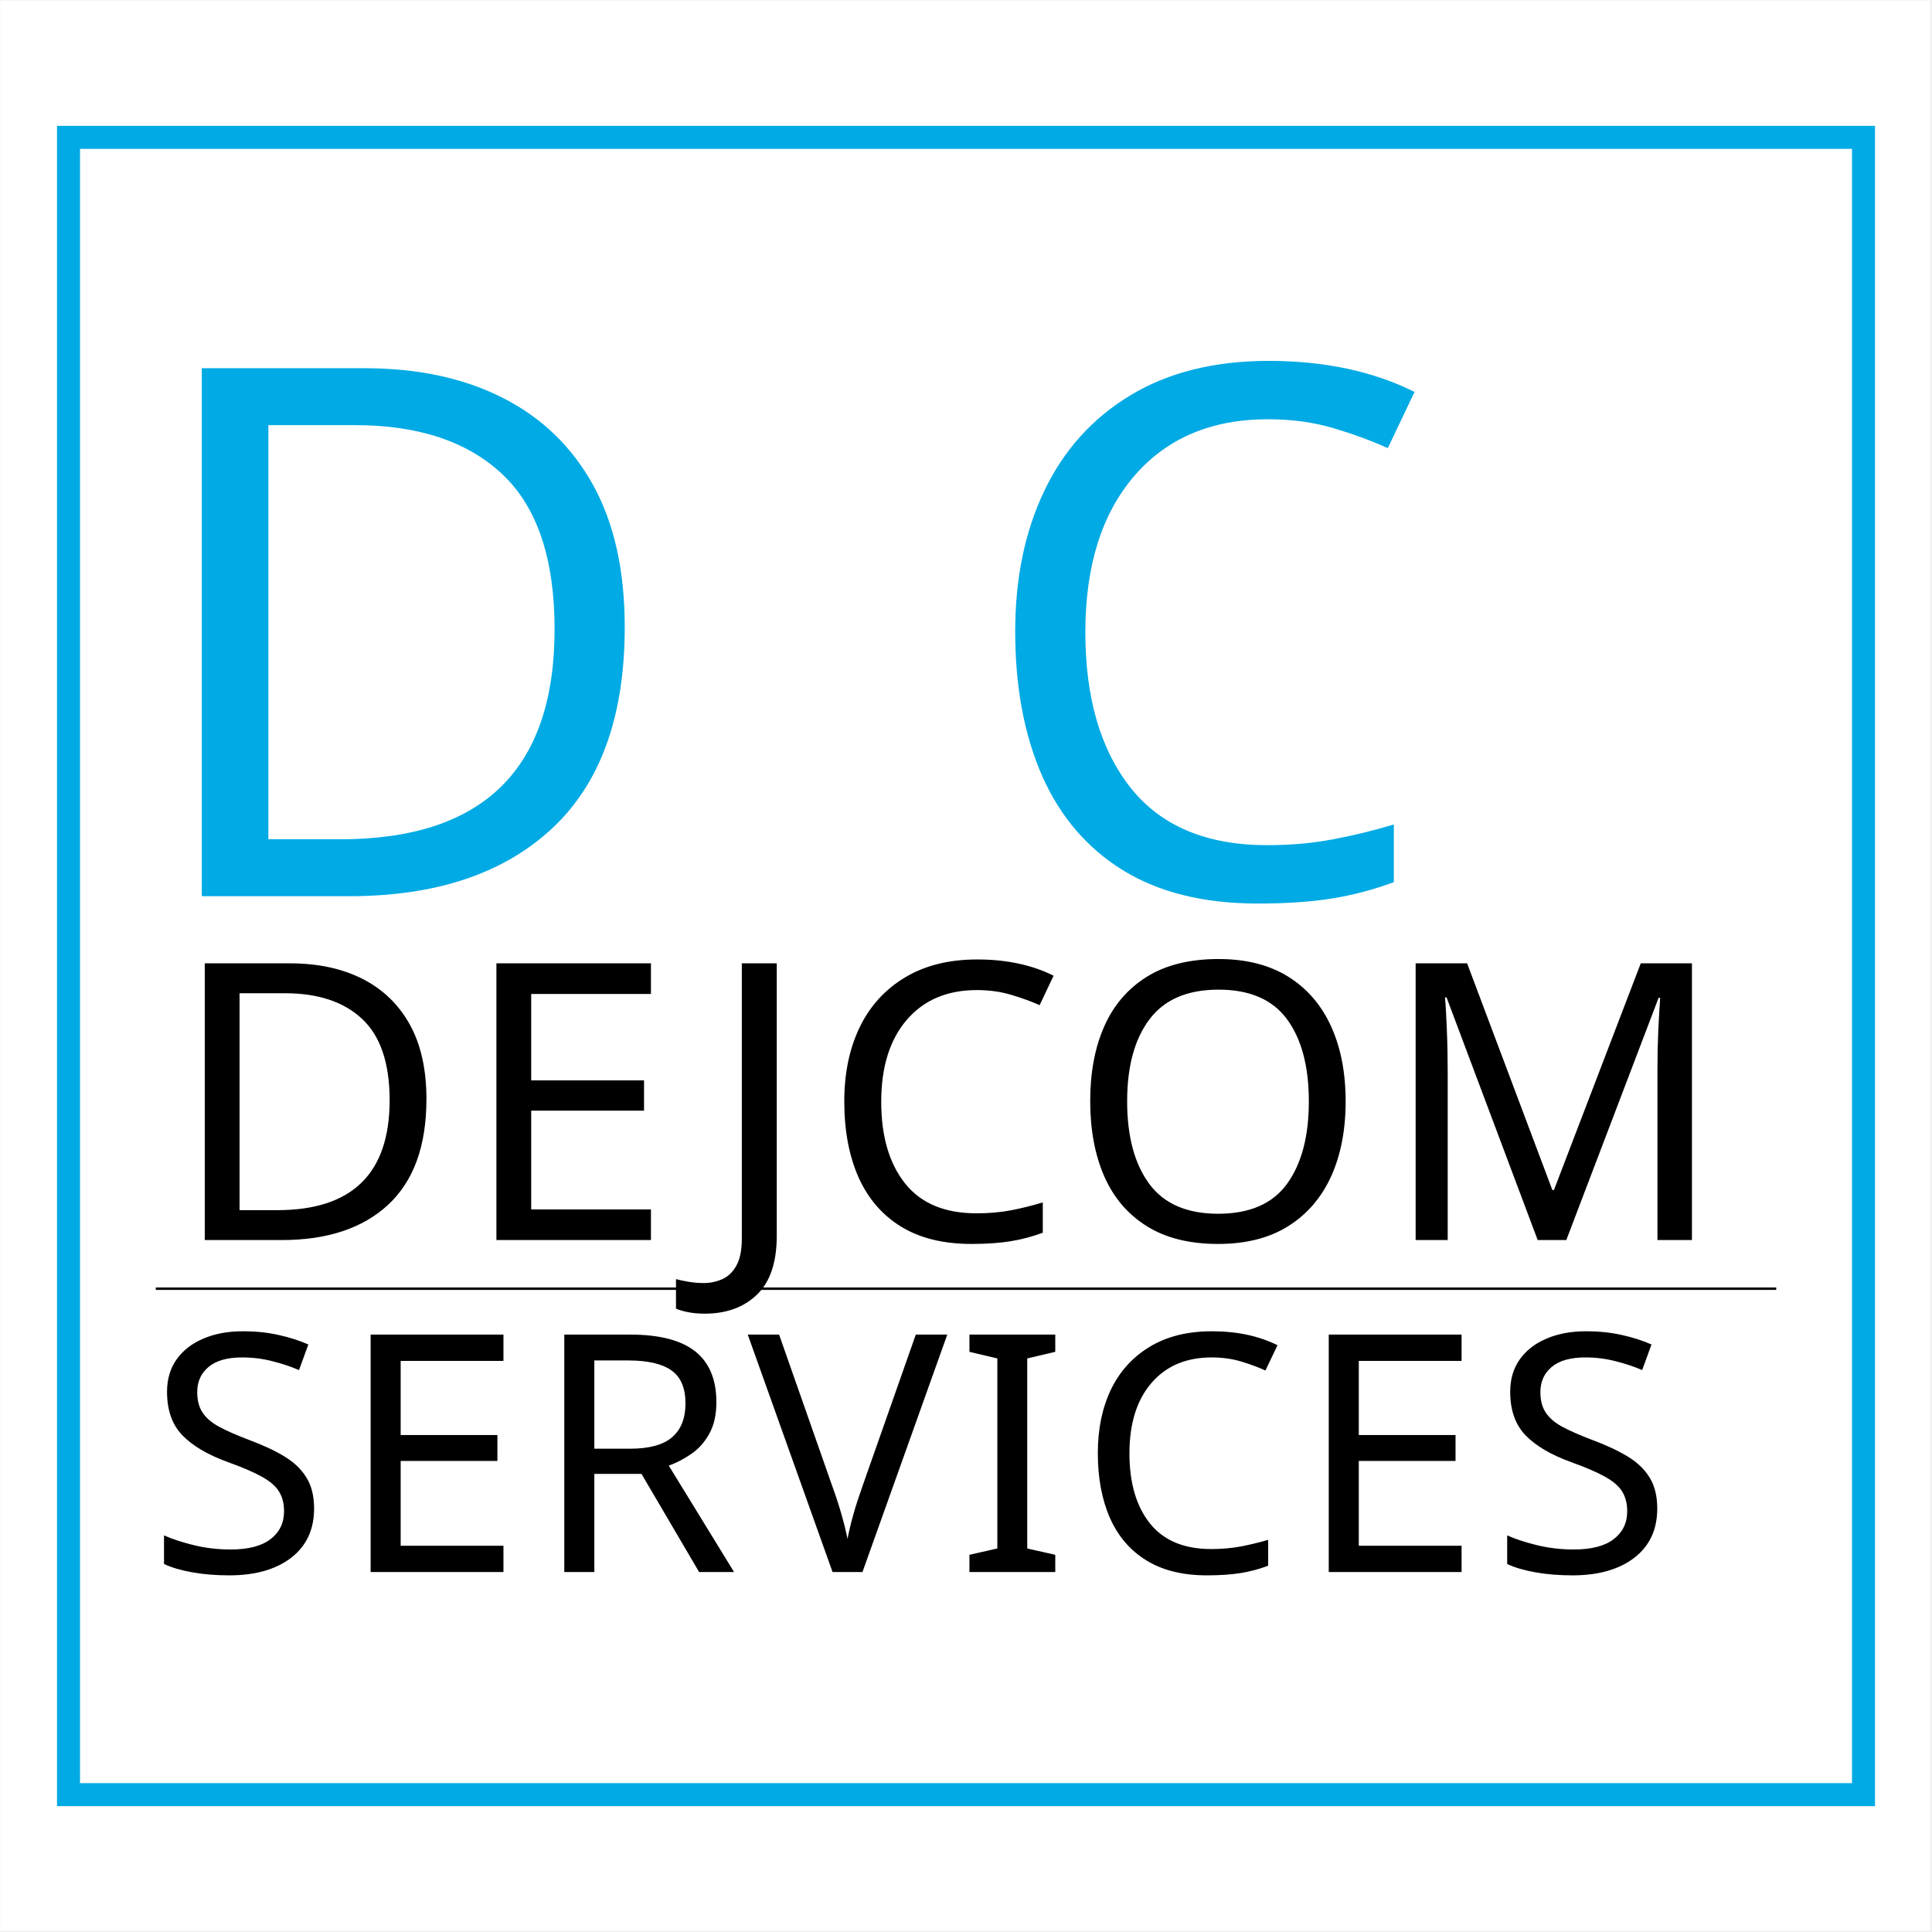
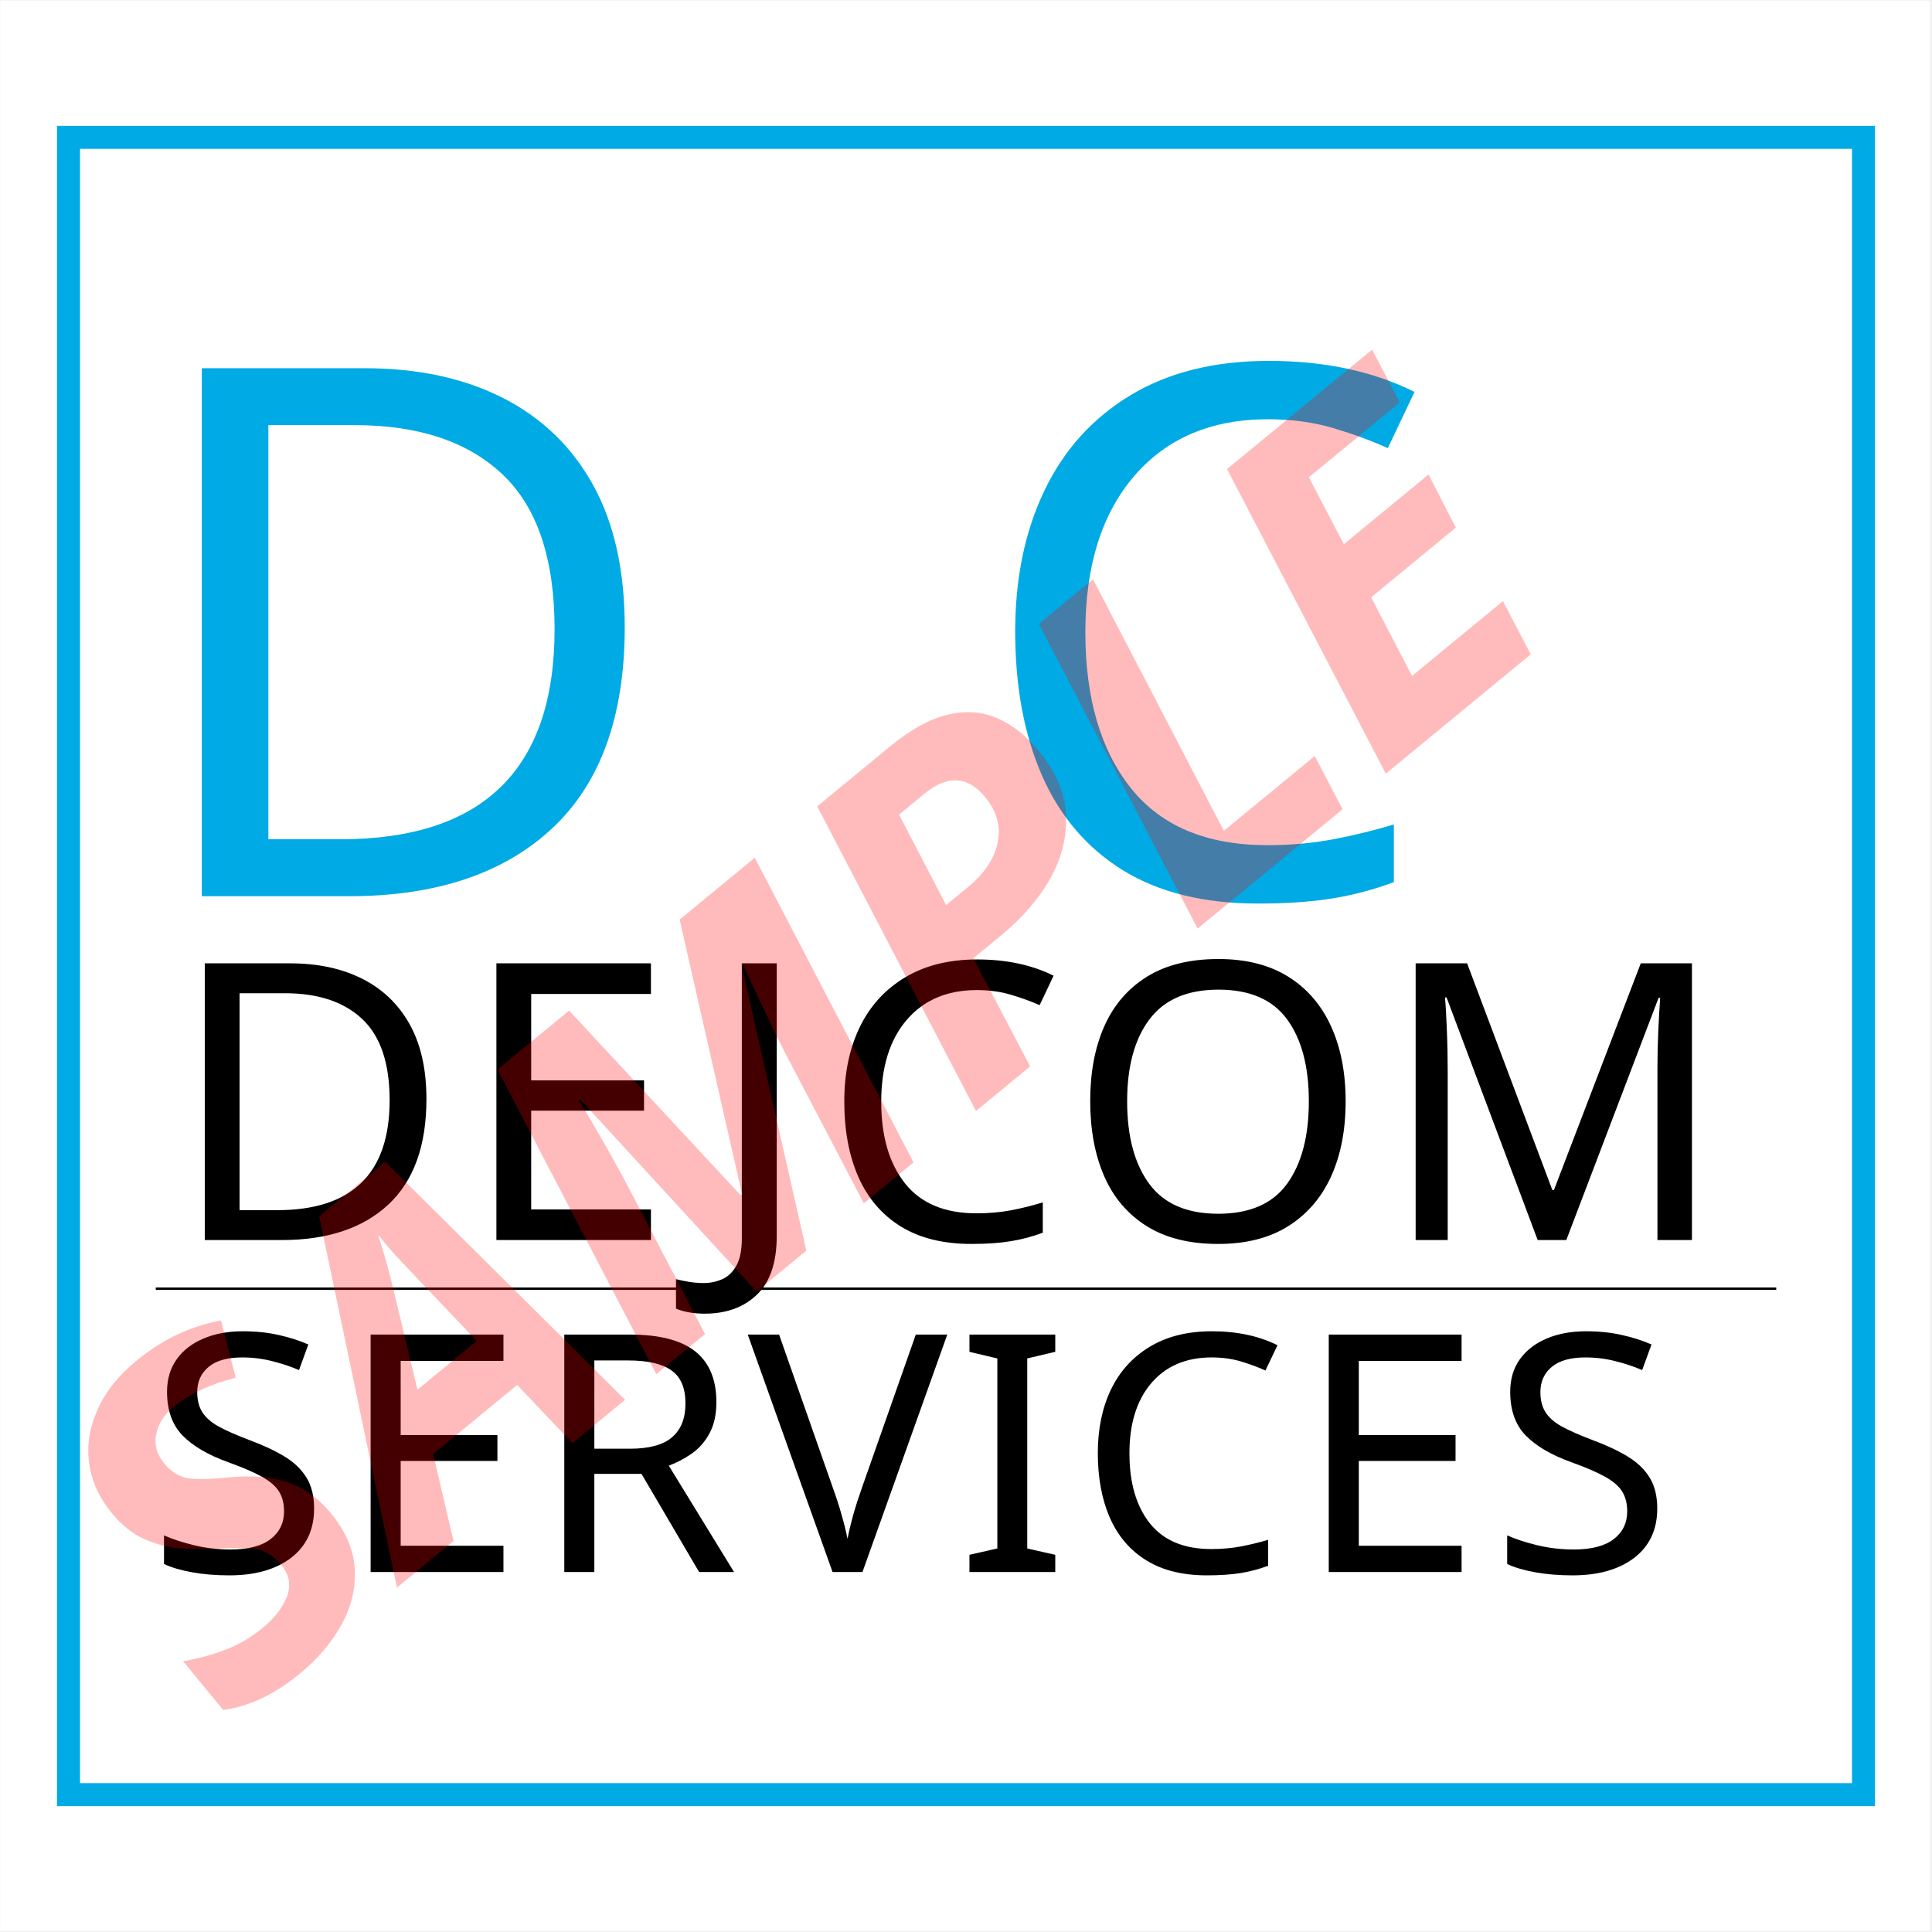
<svg xmlns="http://www.w3.org/2000/svg" width="210mm" height="210mm" viewBox="0 0 210 210" version="1.1" id="svg925">
  <defs id="defs919" />
  <g id="layer1" transform="translate(0,-87)">
    <rect style="fill:#ffffff;fill-opacity:1;stroke:none;stroke-width:15.46;stroke-miterlimit:4;stroke-dasharray:none;stroke-opacity:1" id="rect1837" width="209.766" height="209.81" x="0.023" y="87.069" />
    <rect style="fill:none;fill-opacity:1;stroke:#00aae4;stroke-width:2.5;stroke-miterlimit:4;stroke-dasharray:none;stroke-opacity:1" id="rect1843" width="195.107" height="180.14" x="7.447" y="101.93" />
    <text xml:space="preserve" style="font-style:normal;font-weight:normal;font-size:10.541px;line-height:0%;font-family:sans-serif;letter-spacing:0px;word-spacing:0px;fill:#00aae4;fill-opacity:1;stroke:none;stroke-width:0.878px;stroke-linecap:butt;stroke-linejoin:miter;stroke-opacity:1" x="14.141" y="184.412" id="text4136-3-7-9">
      <tspan id="tspan4138-2-7-5" x="14.141" y="184.412" style="font-style:normal;font-variant:normal;font-weight:normal;font-stretch:normal;font-size:80.37px;line-height:10;font-family:'Yonder Recoil';-inkscape-font-specification:'Yonder Recoil';fill:#00aae4;fill-opacity:1;stroke-width:0.878px">D</tspan>
    </text>
    <text xml:space="preserve" style="font-style:normal;font-weight:normal;font-size:10.541px;line-height:0%;font-family:sans-serif;letter-spacing:0px;word-spacing:0px;fill:#00aae4;fill-opacity:1;stroke:none;stroke-width:0.878px;stroke-linecap:butt;stroke-linejoin:miter;stroke-opacity:1" x="105.443" y="184.412" id="text4140-0-2-0">
      <tspan id="tspan4142-7-7-5" x="105.443" y="184.412" style="font-style:normal;font-variant:normal;font-weight:normal;font-stretch:normal;font-size:80.37px;line-height:10;font-family:'Yonder Recoil';-inkscape-font-specification:'Yonder Recoil';fill:#00aae4;fill-opacity:1;stroke-width:0.878px">C</tspan>
    </text>
    <text xml:space="preserve" style="font-style:normal;font-weight:normal;font-size:10.541px;line-height:0%;font-family:sans-serif;letter-spacing:0px;word-spacing:0px;fill:#000000;fill-opacity:1;stroke:none;stroke-width:0.878px;stroke-linecap:butt;stroke-linejoin:miter;stroke-opacity:1" x="18.164" y="221.791" id="text4144-4-3-2">
      <tspan id="tspan4146-7-2-4" x="18.164" y="221.791" style="font-style:normal;font-variant:normal;font-weight:normal;font-stretch:normal;font-size:42.119px;line-height:10;font-family:Panton;-inkscape-font-specification:Panton;letter-spacing:0.951px;stroke-width:0.878px">DEJCOM</tspan>
    </text>
    <text xml:space="preserve" style="font-style:normal;font-weight:normal;font-size:10.541px;line-height:0%;font-family:sans-serif;letter-spacing:0px;word-spacing:0px;fill:#000000;fill-opacity:1;stroke:none;stroke-width:0.878px;stroke-linecap:butt;stroke-linejoin:miter;stroke-opacity:1" x="15.983" y="257.877" id="text4148-6-8-9">
      <tspan id="tspan4150-8-5-4" x="15.983" y="257.877" style="font-style:normal;font-variant:normal;font-weight:normal;font-stretch:normal;font-size:36.154px;line-height:10;font-family:Panton;-inkscape-font-specification:Panton;letter-spacing:0.951px;stroke-width:0.878px">SERVICES</tspan>
    </text>
    <path style="fill:none;stroke:#000000;stroke-width:0.265px;stroke-linecap:butt;stroke-linejoin:miter;stroke-opacity:1" d="m 16.932,227.074 c 175.759,0 176.137,0 176.137,0" id="path1829" />
+     <text xml:space="preserve" style="font-style:normal;font-weight:normal;font-size:9.94px;line-height:0%;font-family:sans-serif;letter-spacing:0px;word-spacing:0px;fill:#ff0000;fill-opacity:0.267;stroke:none;stroke-width:0.828px;stroke-linecap:butt;stroke-linejoin:miter;stroke-opacity:1" x="-155.693" y="227.825" id="text4501-9-3-6" transform="rotate(-39.45747)">
+       <tspan id="tspan4503-9-8-1" x="-155.693" y="227.825" style="font-style:italic;font-variant:normal;font-weight:bold;font-stretch:normal;font-size:51.148px;line-height:10;font-family:sans-serif;-inkscape-font-specification:'sans-serif Bold Italic';fill:#ff0000;fill-opacity:0.267;stroke-width:0.828px">SAMPLE</tspan>
+     </text>
  </g>
</svg>
